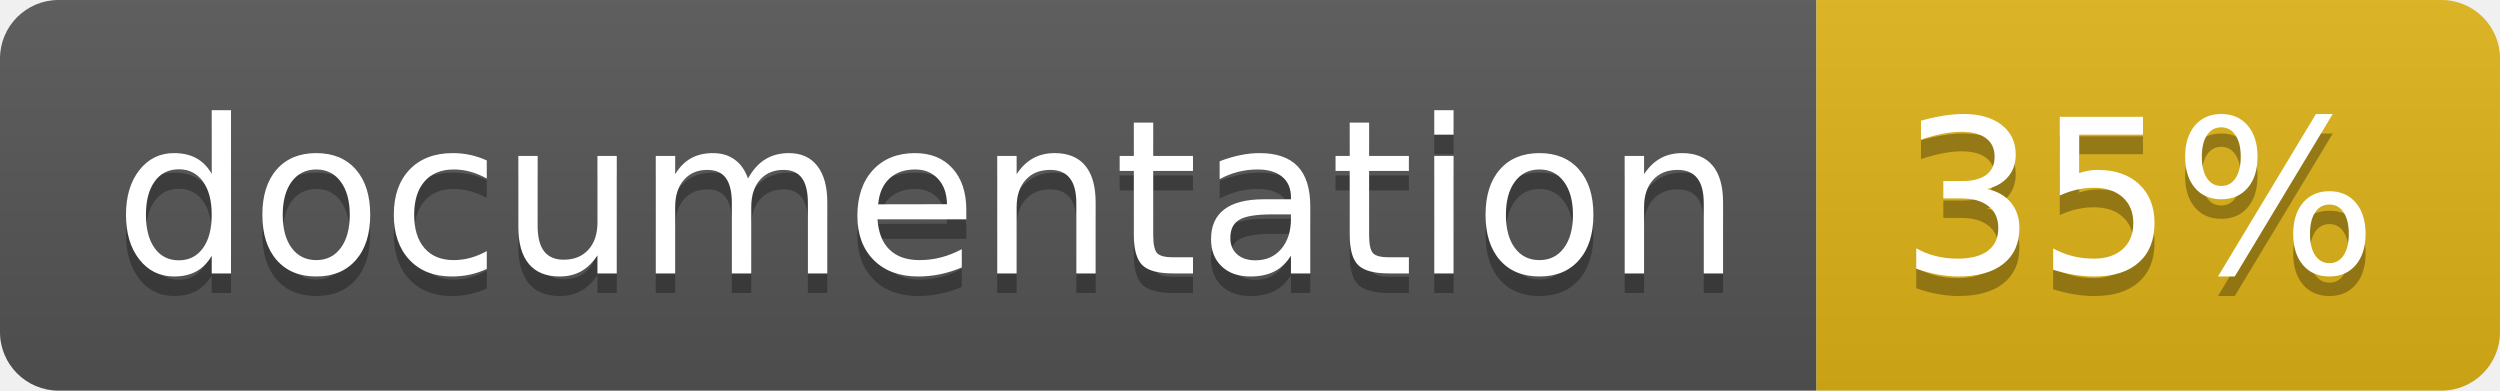
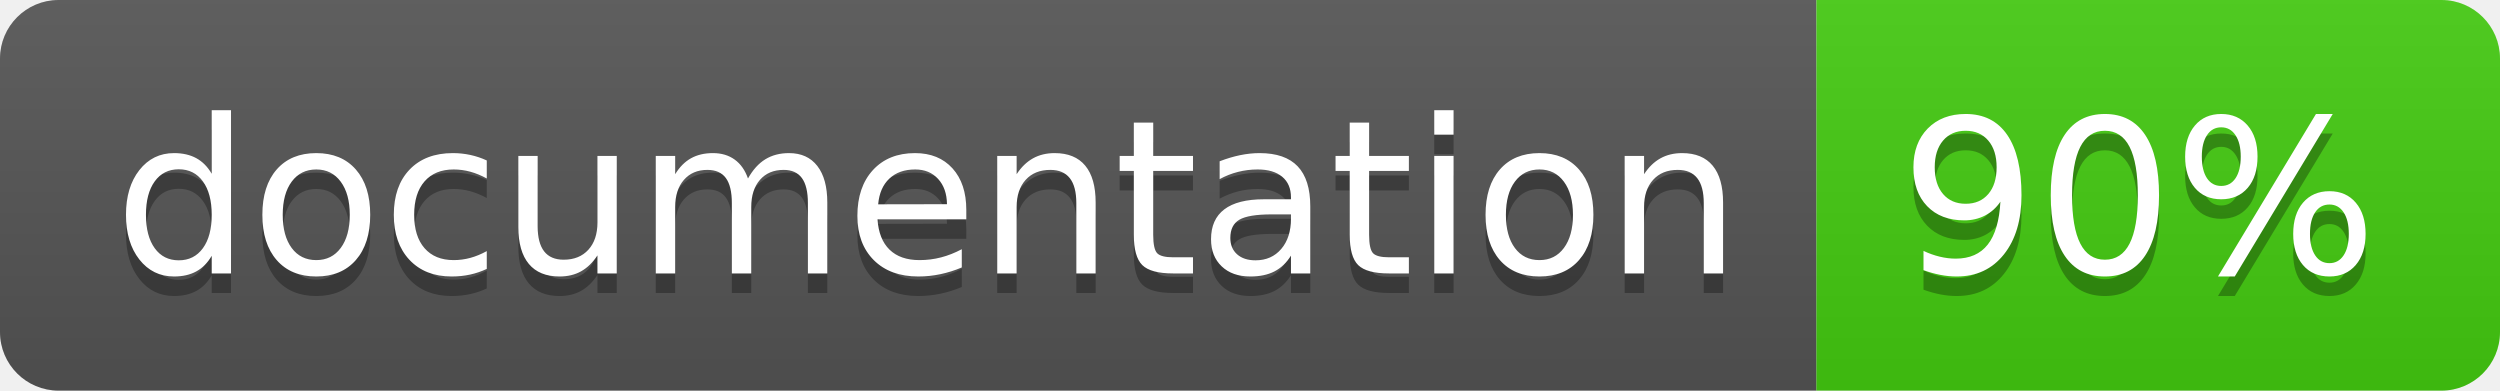
<svg xmlns="http://www.w3.org/2000/svg" width="128" height="20">
  <linearGradient id="b" x2="0" y2="100%">
    <stop offset="0" stop-color="#bbb" stop-opacity=".1" />
    <stop offset="1" stop-opacity=".1" />
  </linearGradient>
  <clipPath id="a">
    <rect width="128" height="20" rx="3" fill="#fff" />
  </clipPath>
  <g clip-path="url(#a)">
    <path fill="#555" d="M0 0h93v20H0z" />
-     <path fill="#dfb317" d="M93 0h35v20H93z" />
+     <path fill="#4c1" d="M93 0h35v20H93z" />
    <path fill="url(#b)" d="M0 0h128v20H0z" />
  </g>
  <g fill="#fff" text-anchor="middle" font-family="DejaVu Sans,Verdana,Geneva,sans-serif" font-size="110">
    <text x="475" y="150" fill="#010101" fill-opacity=".3" transform="scale(.1)" textLength="830">
      documentation
    </text>
    <text x="475" y="140" transform="scale(.1)" textLength="830">
      documentation
    </text>
    <text x="1095" y="150" fill="#010101" fill-opacity=".3" transform="scale(.1)" textLength="250">
-       35%
+       90%
    </text>
    <text x="1095" y="140" transform="scale(.1)" textLength="250">
-       35%
+       90%
    </text>
  </g>
</svg>
